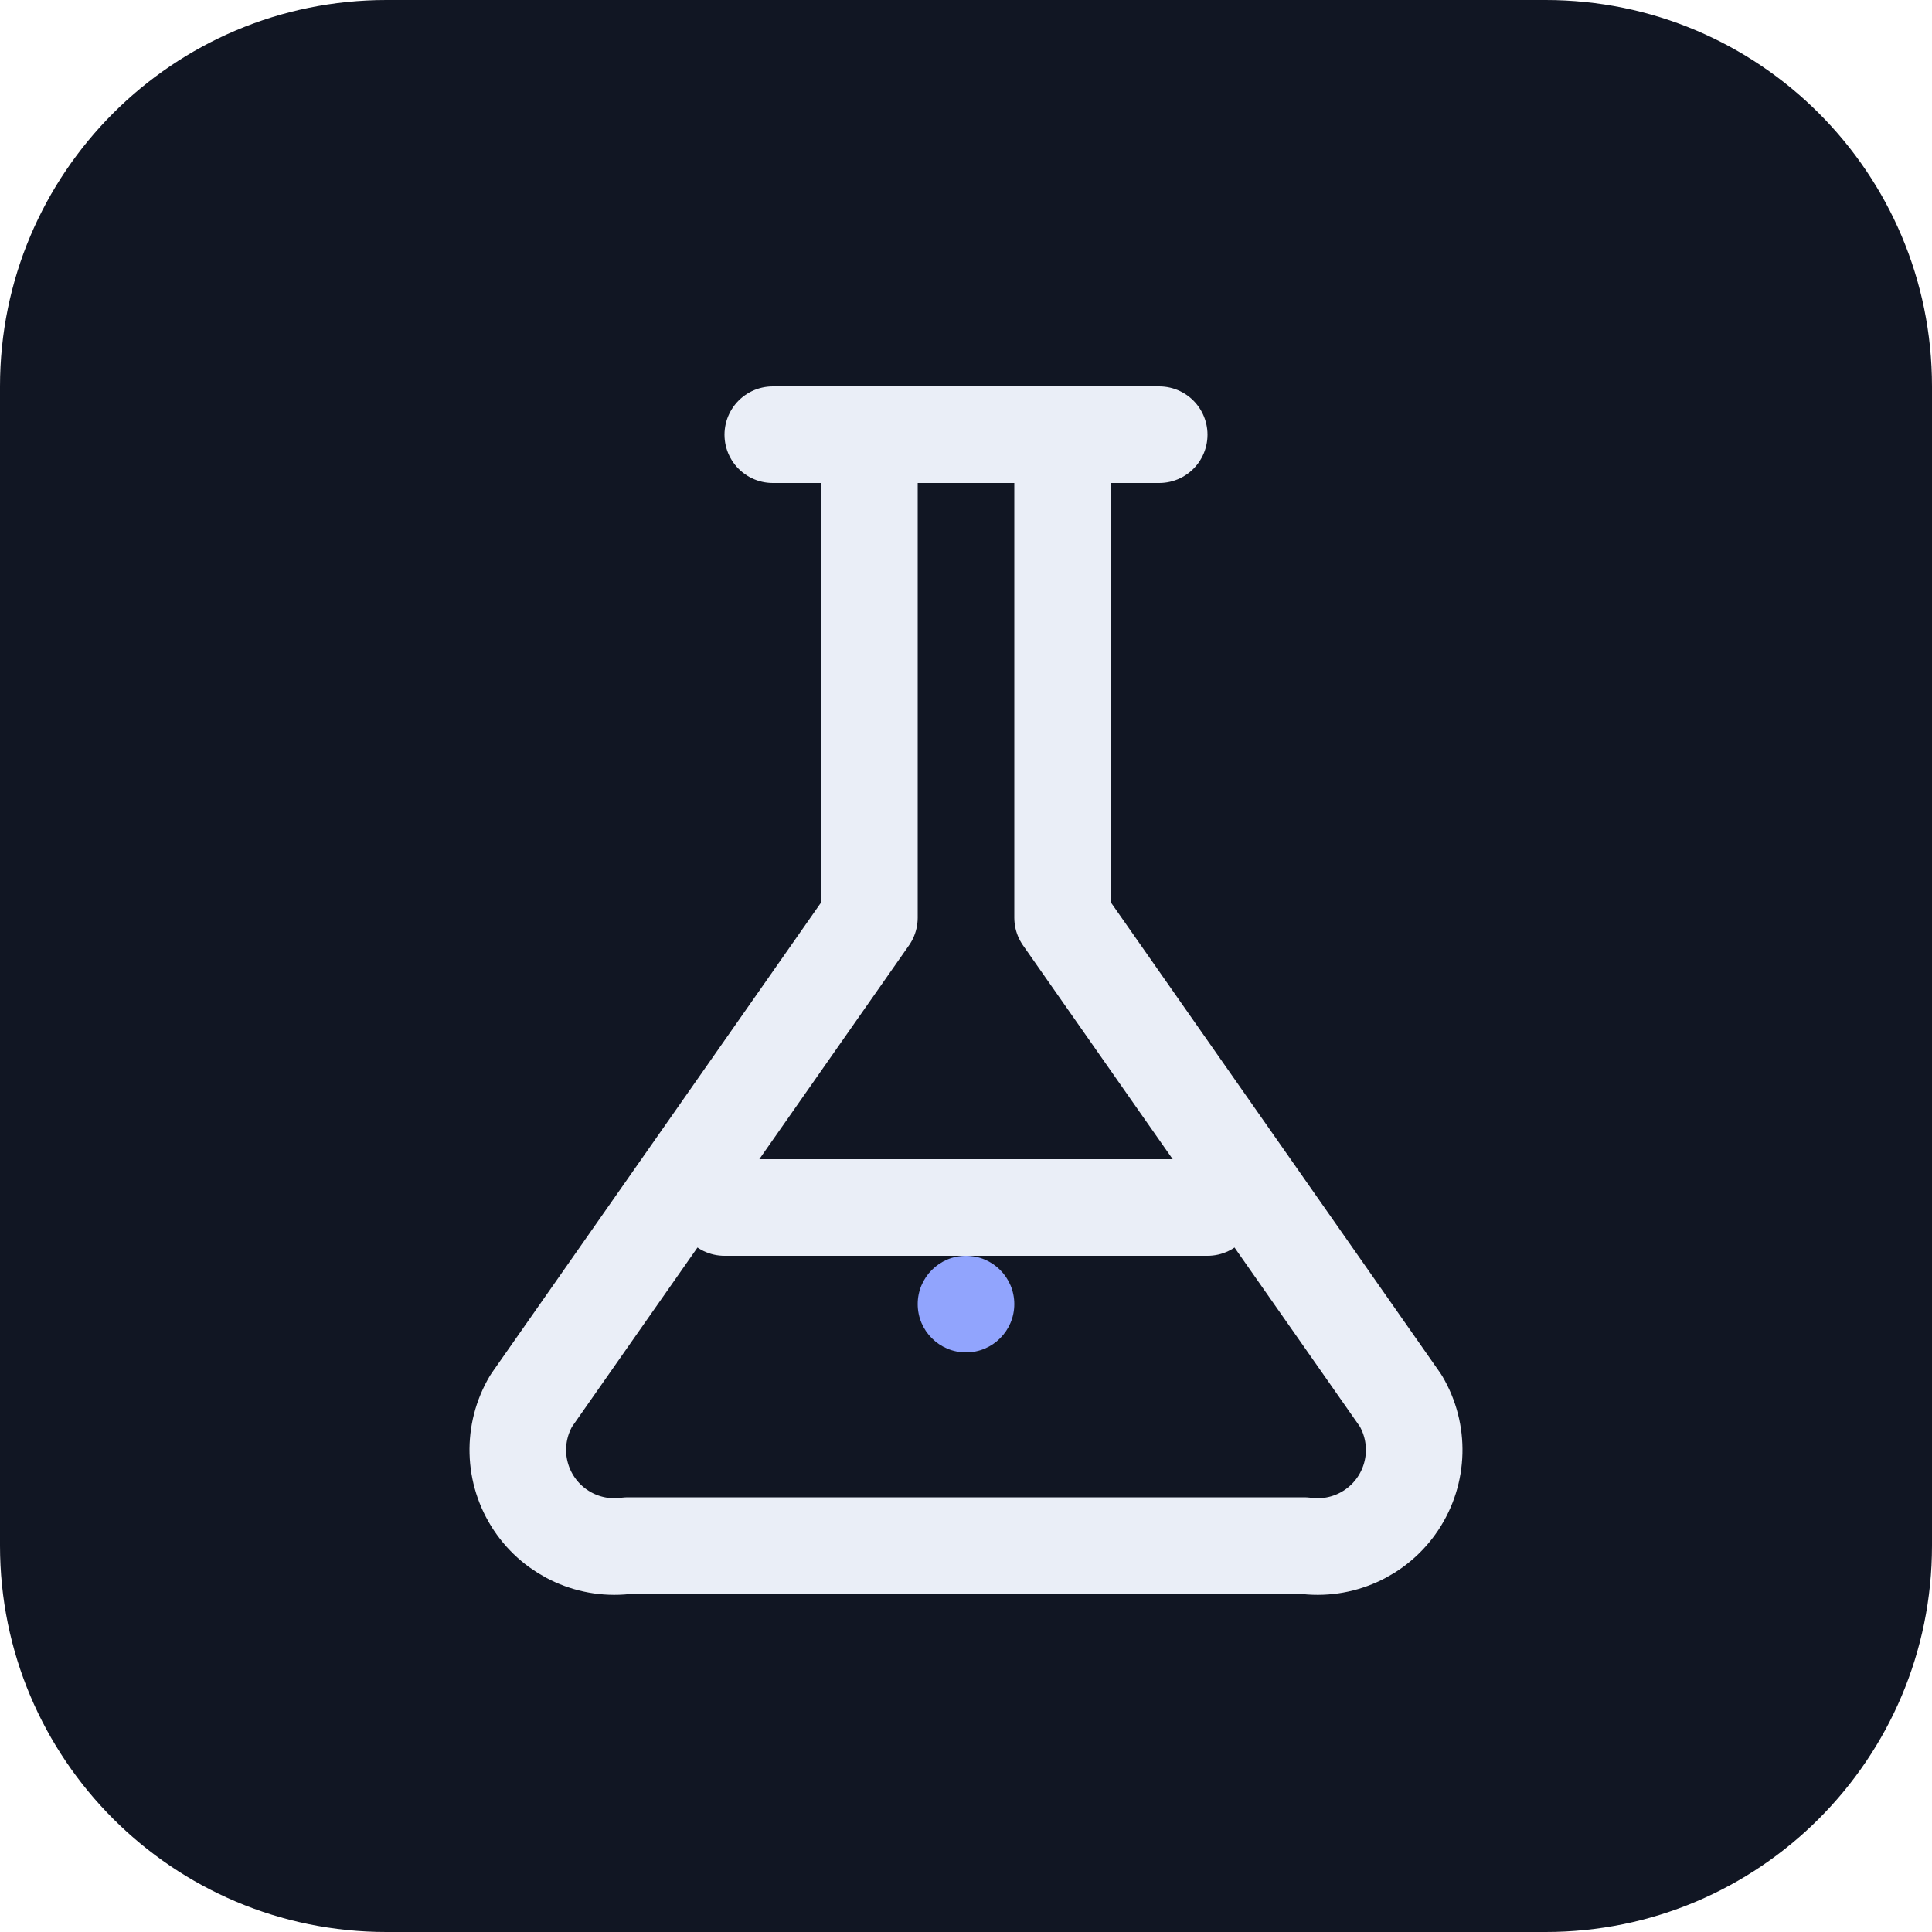
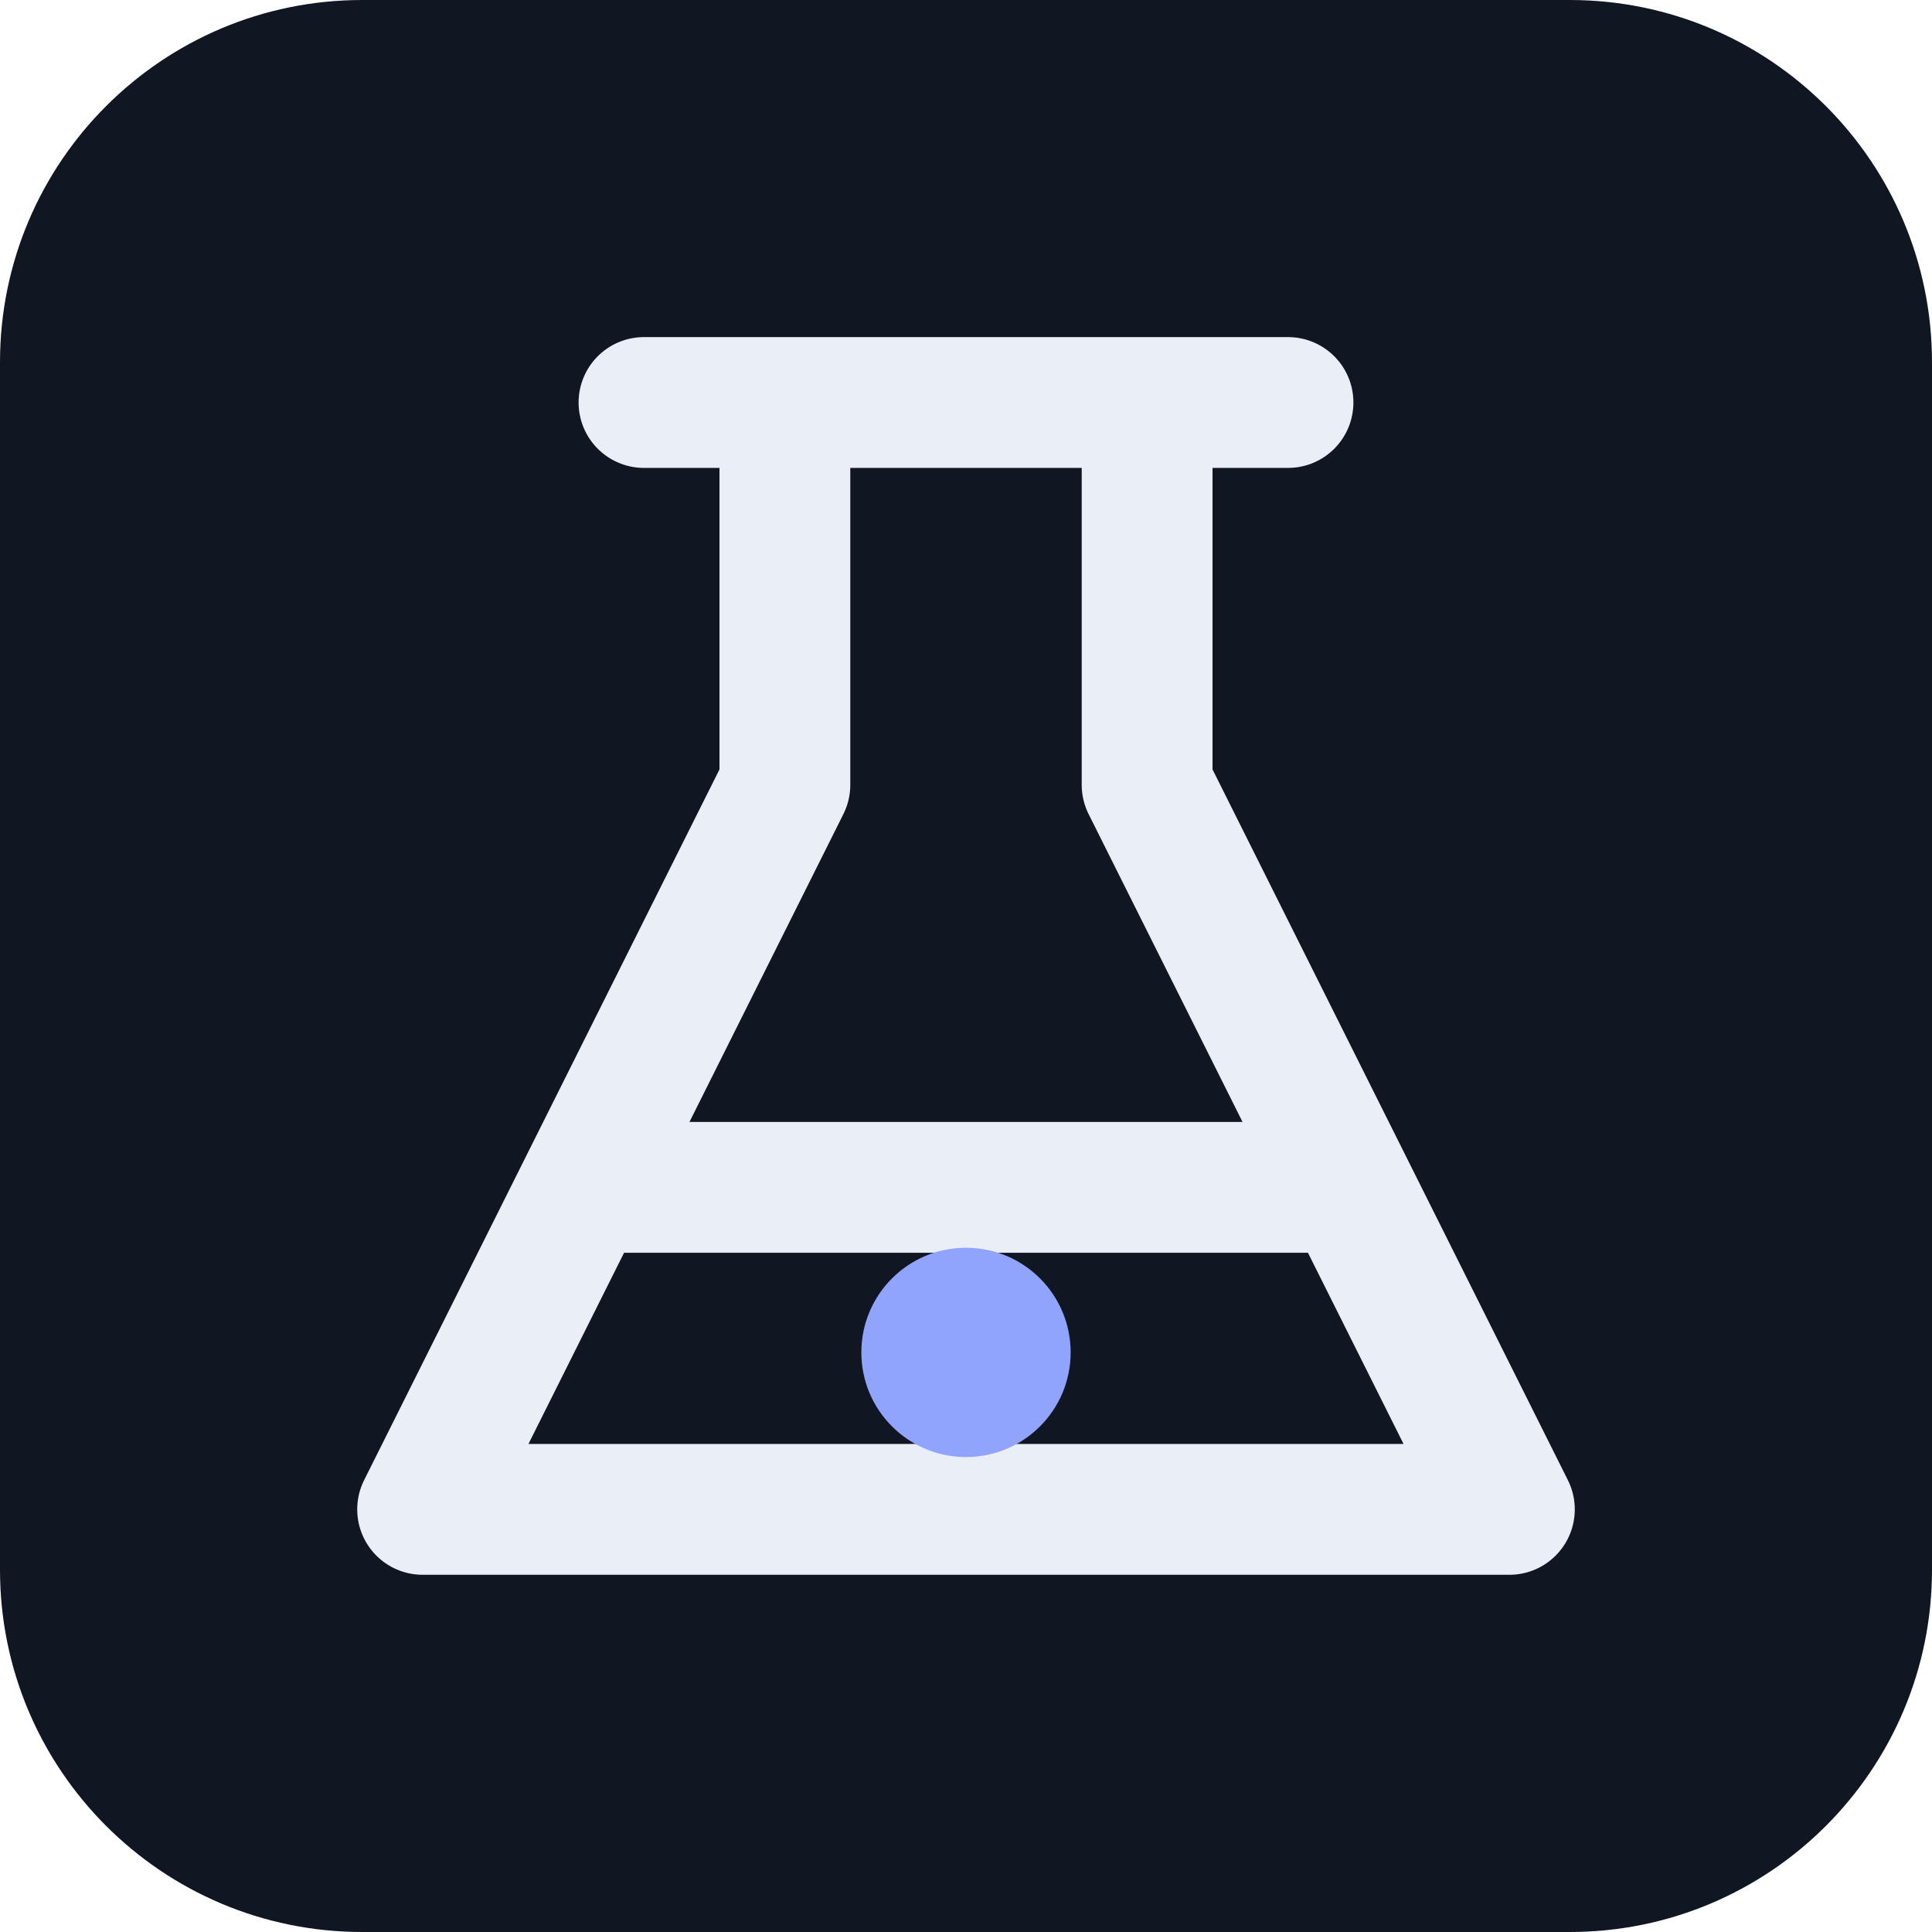
- <svg xmlns="http://www.w3.org/2000/svg" viewBox="0 0 40 40">
-   <rect width="40" height="40" rx="8" fill="#111623" />
-   <path d="M16 9h8m-6 0v10l-7 10a2 2 0 0 0 2 3h14a2 2 0 0 0 2-3l-7-10V9M15 25h10" fill="none" stroke="#eaeef7" stroke-width="2" stroke-linecap="round" stroke-linejoin="round" />
-   <circle cx="20" cy="27" r="1" fill="#91a4fd" />
+ <svg xmlns="http://www.w3.org/2000/svg" viewBox="0 0 48 48">
+   <rect width="48" height="48" rx="9" fill="#111623" />
+   <path d="M16 10H32M19.5 10V19.5L10.5 37.5H37.5L28.5 19.5V10M14.5 29.5H33.5" fill="none" stroke="#eaeef7" stroke-width="3.25" stroke-linecap="round" stroke-linejoin="round" />
+   <circle cx="24" cy="33.6" r="2.6" fill="#91a4fd" />
</svg>
